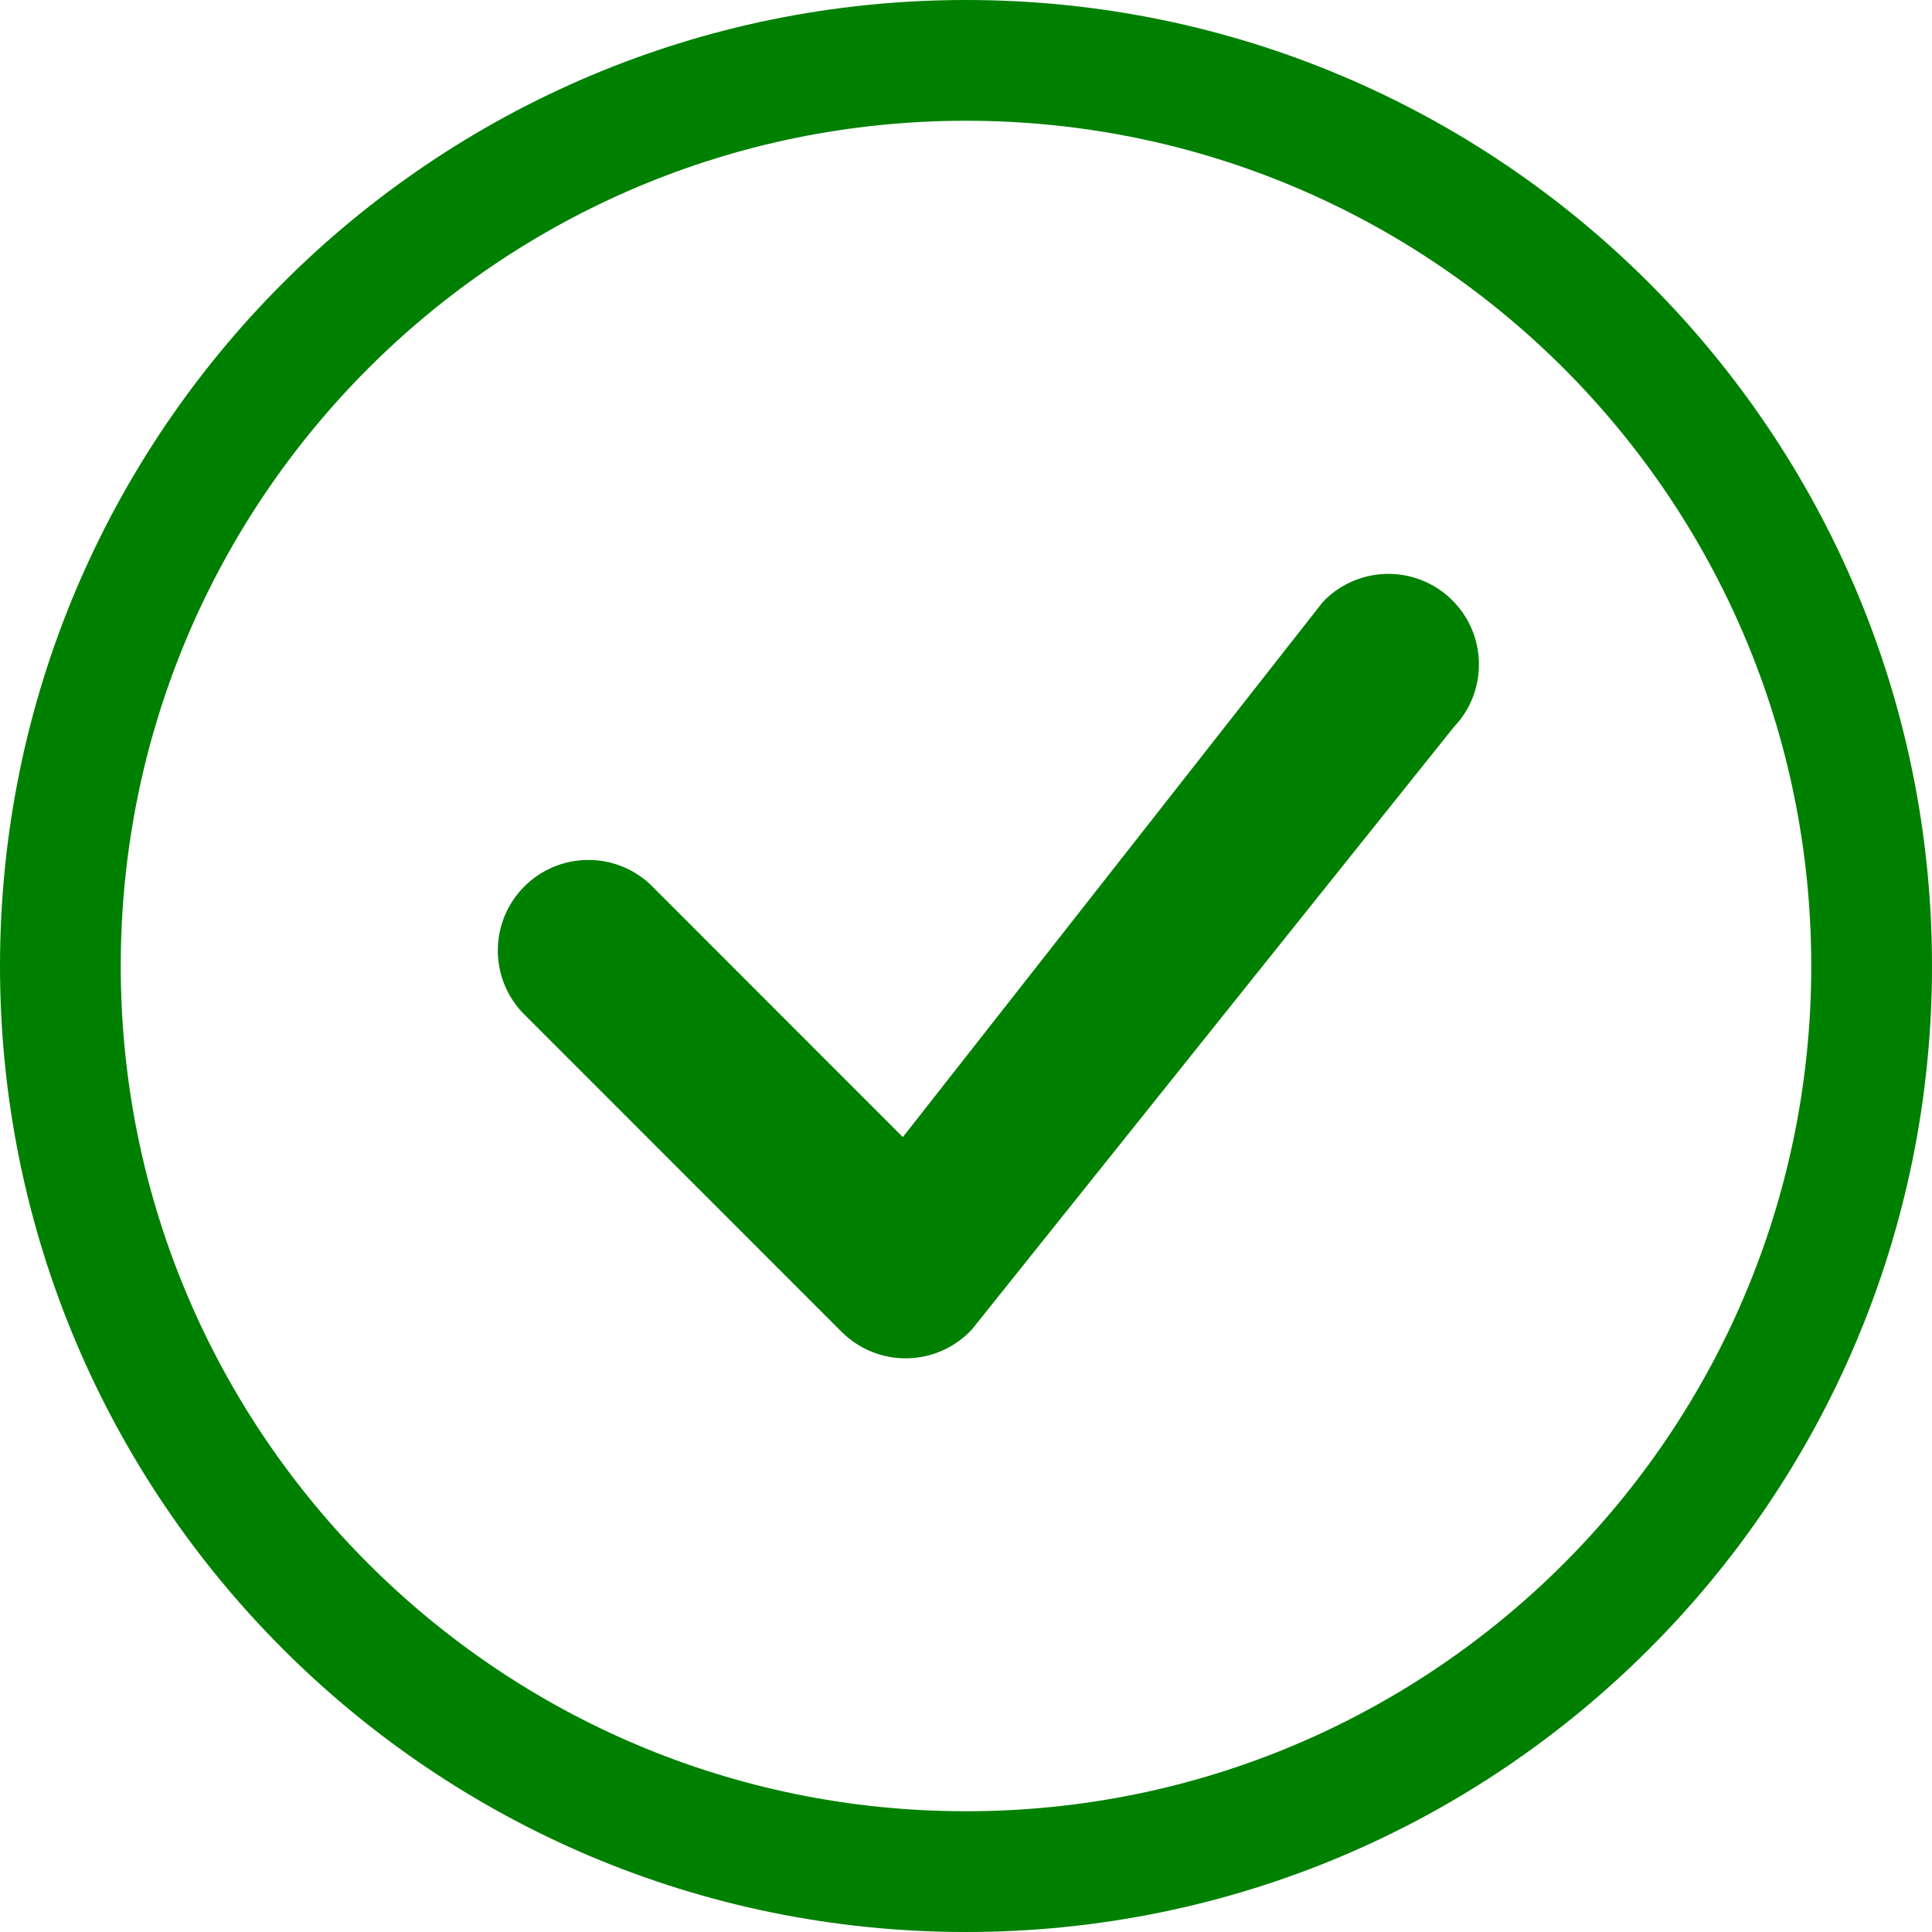
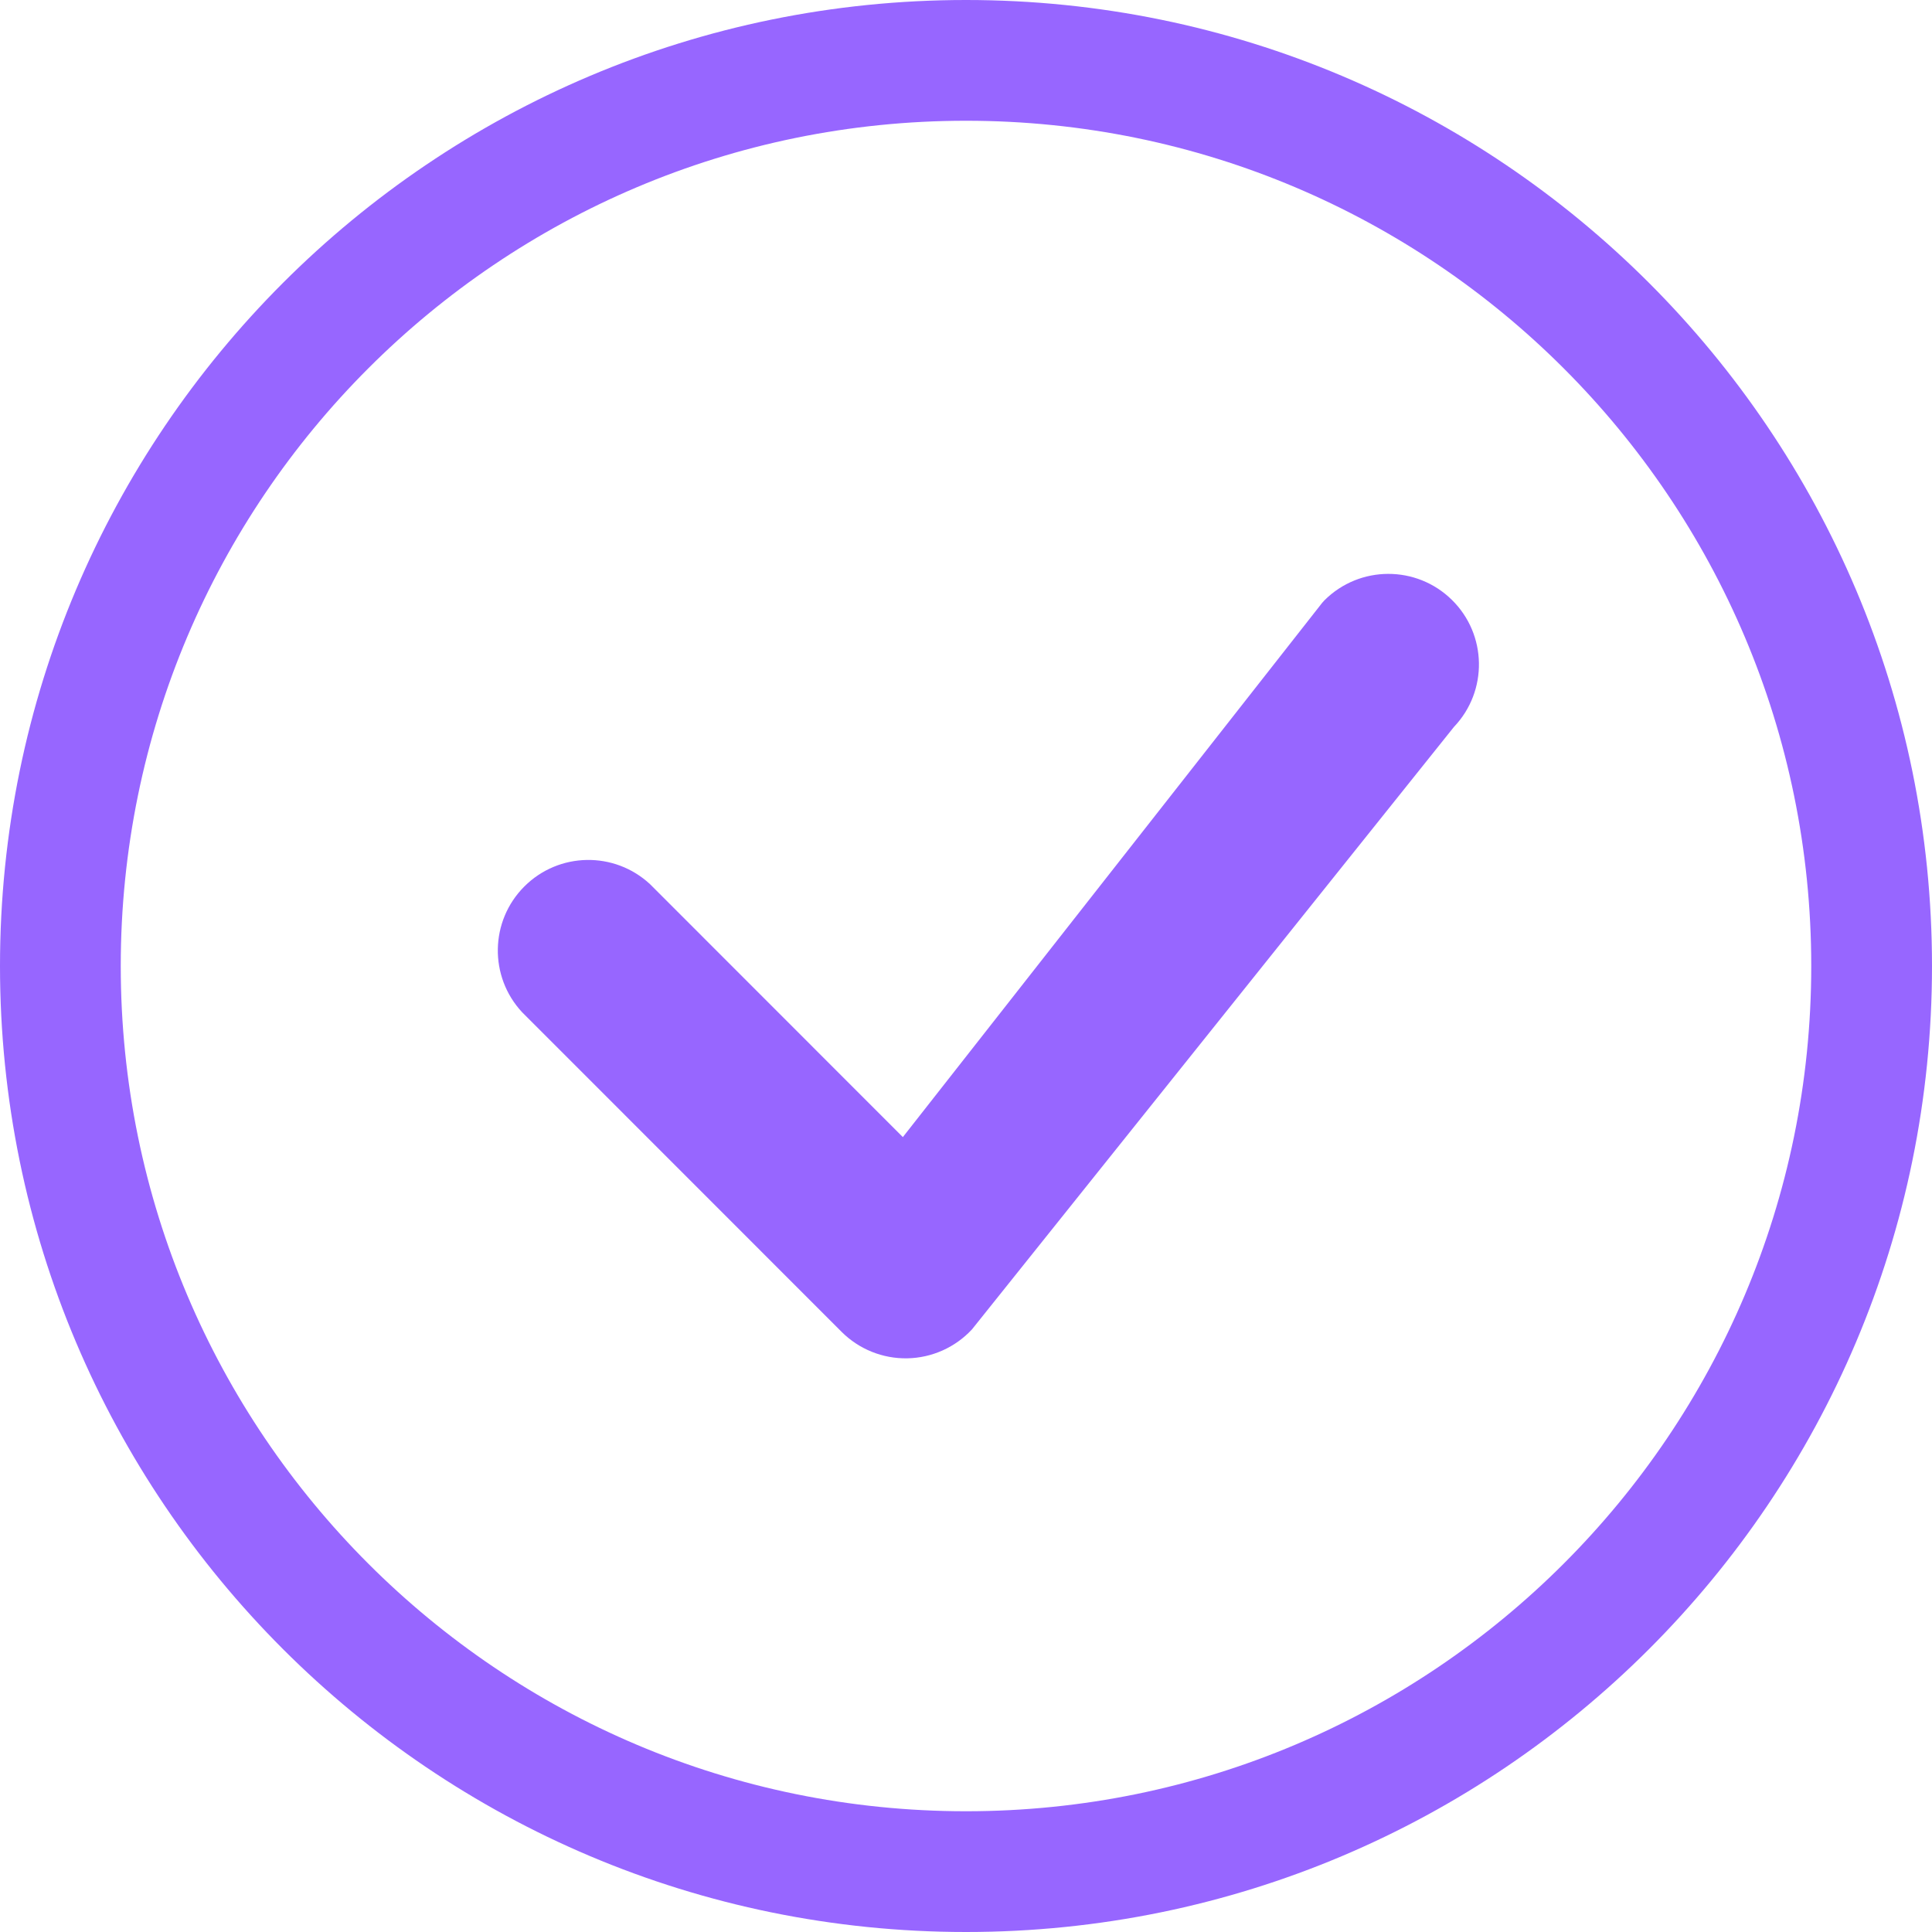
- <svg xmlns="http://www.w3.org/2000/svg" width="30" height="30" fill="green" class="bi bi-check-circle" viewBox="0 0 16 16">
+ <svg xmlns="http://www.w3.org/2000/svg" width="30" height="30" fill="#9766ff" class="bi bi-check-circle" viewBox="0 0 16 16">
  <path d="M8 15A7 7 0 1 1 8 1a7 7 0 0 1 0 14zm0 1A8 8 0 1 0 8 0a8 8 0 0 0 0 16z" />
  <path d="M10.97 4.97a.235.235 0 0 0-.02.022L7.477 9.417 5.384 7.323a.75.75 0 0 0-1.06 1.06L6.97 11.03a.75.75 0 0 0 1.079-.02l3.992-4.99a.75.75 0 0 0-1.071-1.05z" />
</svg>
